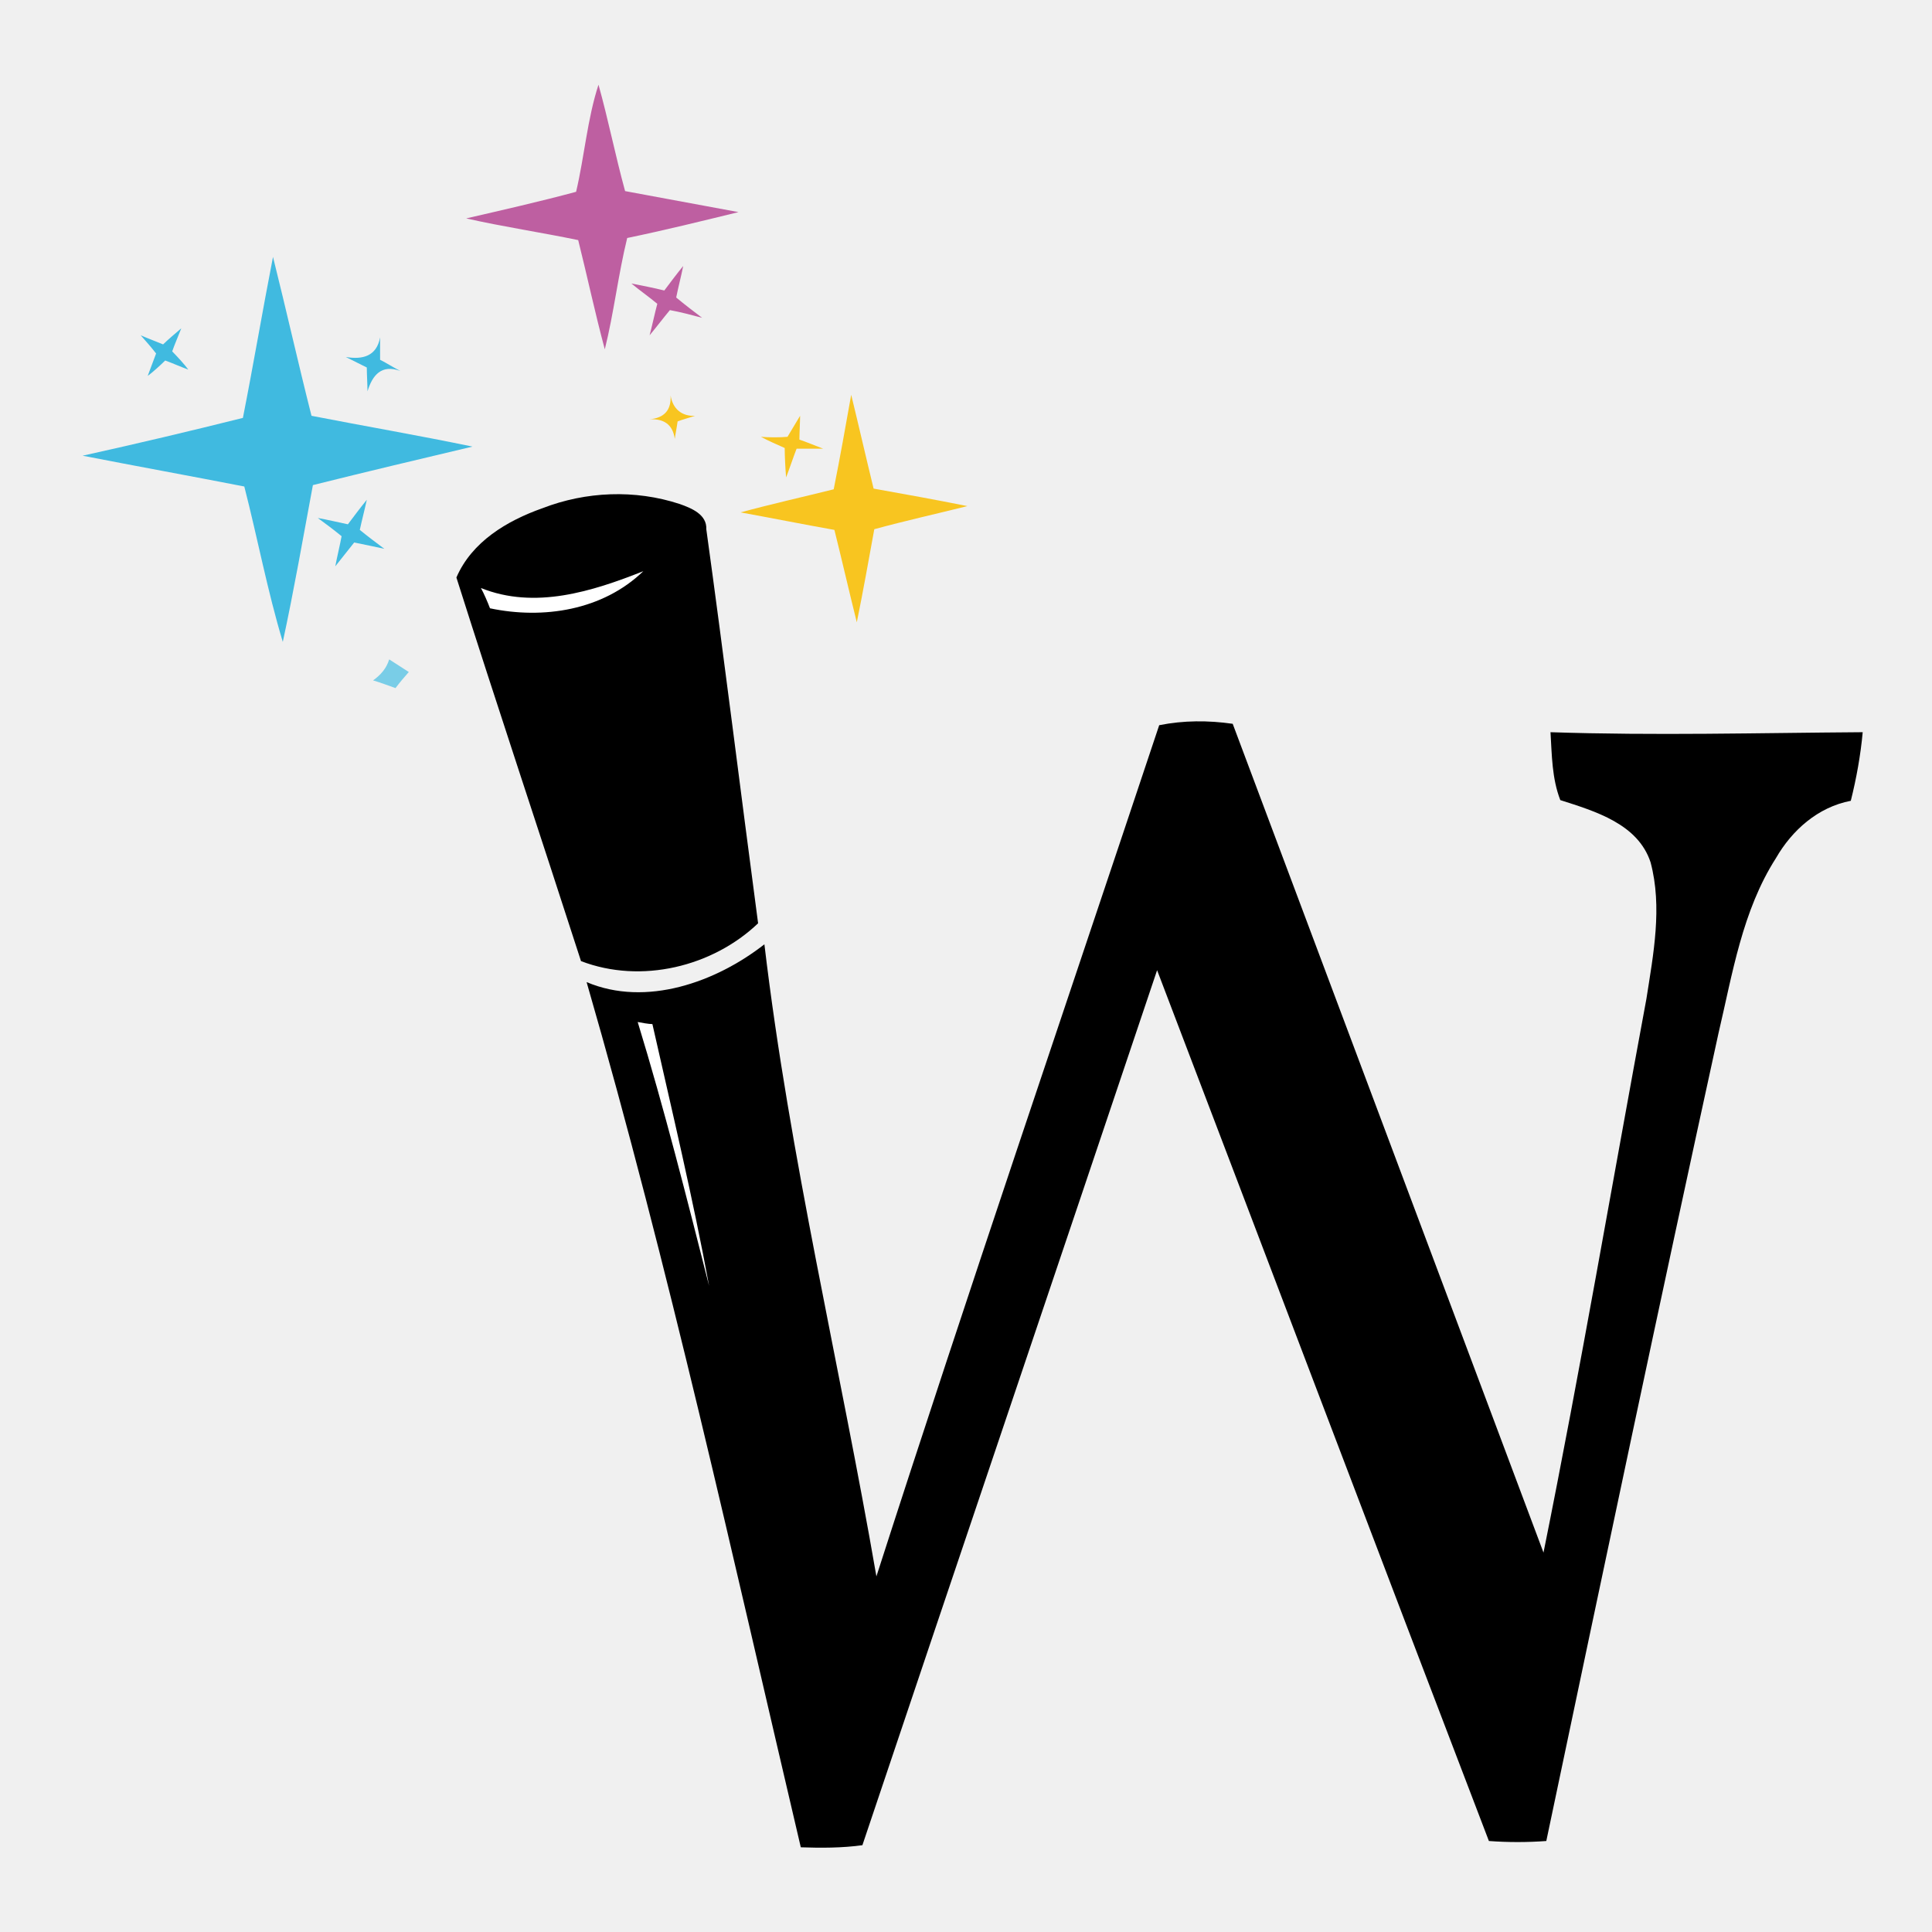
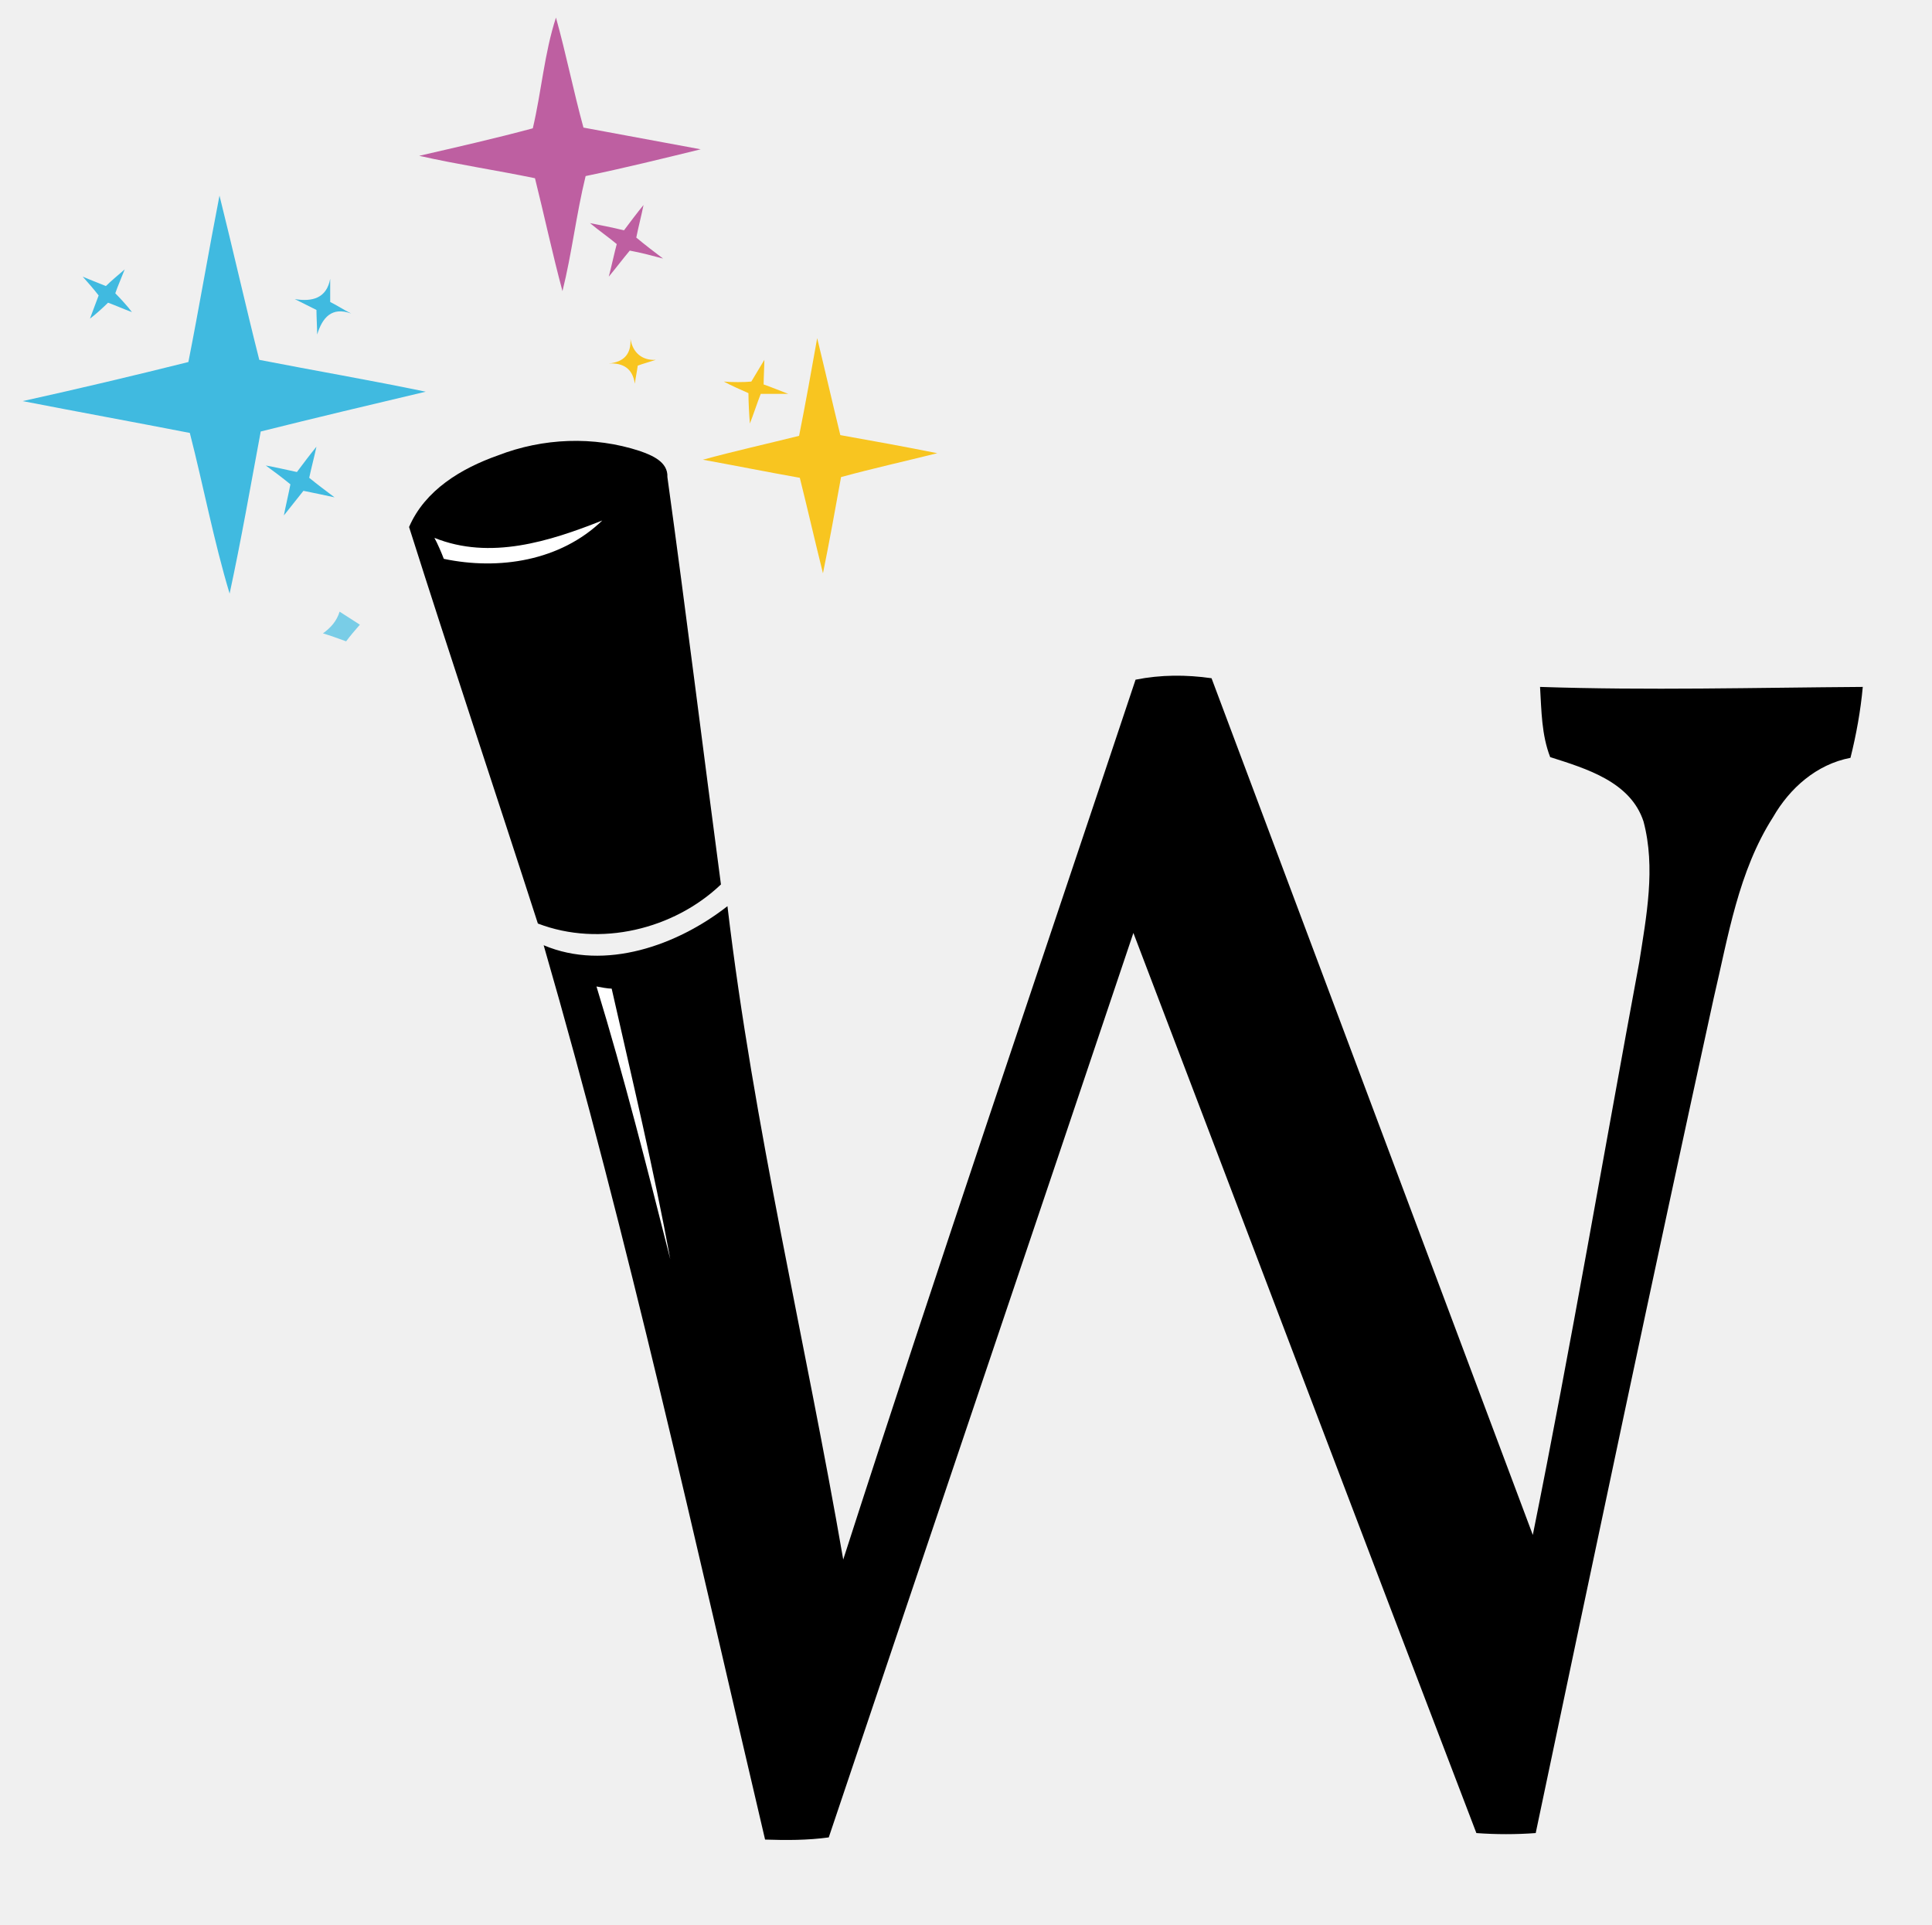
- <svg xmlns="http://www.w3.org/2000/svg" version="1.1" id="Layer_1" x="0px" y="0px" viewBox="187 205 276 276" enable-background="new 187 205 276 276" xml:space="preserve">
-   <path fill="#BE5FA1" d="M269.3,232.4c1.2-5.1,1.6-10.4,3.2-15.3c1.4,5,2.4,10.1,3.8,15.2c5.4,1,10.8,2,16.2,3  c-5.3,1.3-10.6,2.6-15.9,3.7c-1.3,5.3-1.9,10.7-3.2,15.9c-1.4-5.2-2.5-10.4-3.8-15.6c-5.3-1.1-10.7-1.9-16-3.1  C258.8,235,264.1,233.8,269.3,232.4z" />
-   <path fill="#40BAE0" d="M221.7,264.7c1.5-7.6,2.8-15.3,4.3-23c1.9,7.6,3.6,15.2,5.5,22.7c7.7,1.5,15.3,2.8,23,4.4  c-7.6,1.8-15.2,3.6-22.8,5.5c-1.4,7.5-2.7,15-4.3,22.4c-2.2-7.3-3.6-14.8-5.5-22.2c-7.7-1.5-15.4-2.9-23.1-4.4  C206.5,268.4,214.1,266.6,221.7,264.7z" />
-   <path fill="#BE5FA1" d="M281.9,246.5c0.9-1.2,1.8-2.4,2.7-3.5c-0.3,1.5-0.7,3-1,4.5c1.2,1,2.5,2,3.7,2.9c-1.5-0.4-3-0.8-4.6-1.1  c-1,1.2-1.9,2.4-2.9,3.6c0.3-1.1,0.8-3.4,1.1-4.5c-1.2-1-2.5-1.9-3.7-2.9C278.7,245.8,280.3,246.1,281.9,246.5z" />
-   <path fill="#40BAE0" d="M210.3,254.2c0.6-0.6,1.9-1.7,2.6-2.3c-0.3,0.8-1,2.4-1.3,3.3c0.6,0.6,1.8,1.9,2.3,2.6  c-1.1-0.4-2.2-0.9-3.3-1.3c-0.6,0.6-1.8,1.7-2.5,2.2c0.4-1.1,0.8-2.1,1.2-3.2c-0.7-0.9-1.4-1.7-2.2-2.6  C208,253.3,209.6,253.9,210.3,254.2z" />
-   <path fill="#40BAE0" d="M241.3,253.2c0,0.8,0,2.4,0,3.2c1,0.5,1.9,1.1,2.9,1.6c-2.7-1-4,0.6-4.7,2.9c0-0.8-0.1-2.5-0.1-3.4  c-1-0.5-2-1-3-1.5C238.8,256.4,240.8,255.9,241.3,253.2z" />
-   <path fill="#F8C520" d="M306.1,274.9c0.9-4.5,1.7-9,2.5-13.5c1.1,4.5,2.1,8.9,3.2,13.4c4.5,0.8,8.9,1.6,13.4,2.5  c-4.4,1.1-8.9,2.1-13.3,3.3c-0.8,4.4-1.6,8.9-2.5,13.3c-1.1-4.4-2.1-8.8-3.2-13.2c-4.5-0.8-9-1.7-13.4-2.5  C297.2,277,301.7,276,306.1,274.9z" />
-   <path fill="#F8C520" d="M282.8,261.5c0.3,1.9,1.6,3,3.5,2.9c-0.9,0.3-1.7,0.5-2.5,0.8c-0.1,0.8-0.3,1.7-0.4,2.5  c-0.3-2.1-1.6-2.9-3.6-2.8C281.9,264.7,282.9,263.6,282.8,261.5z" />
-   <path fill="#F8C520" d="M299.5,267.4c0.6-1,1.2-2,1.8-3c0,0.8-0.1,2.5-0.1,3.4c0.9,0.3,2.6,1,3.4,1.3c-1.3,0-2.5,0-3.8,0  c-0.4,1-1.1,3.1-1.5,4.1c-0.1-1.1-0.2-3.1-0.2-4.2c-1.1-0.5-2.3-1-3.4-1.6C296.7,267.5,298.6,267.5,299.5,267.4z" />
-   <path fill="#000" d="M264.5,277.6c6.2-2.4,13.2-2.7,19.6-0.6c1.7,0.6,3.9,1.5,3.8,3.6c2.6,18.8,4.9,37.5,7.4,56.3  c-6.5,6.2-16.7,8.7-25.3,5.4c-5.9-18.3-12-36.5-17.8-54.8C254.4,282.4,259.4,279.4,264.5,277.6z" />
-   <path fill="#40BAE0" d="M236.7,279.9c0.9-1.2,1.8-2.4,2.7-3.5c-0.3,1.4-0.7,2.9-1,4.3c1.1,0.9,2.3,1.8,3.5,2.7  c-1.4-0.3-2.8-0.6-4.3-0.9c-0.9,1.1-1.8,2.3-2.7,3.4c0.2-1.1,0.7-3.2,0.9-4.3c-1.1-0.9-2.3-1.8-3.4-2.6  C233.6,279.2,235.7,279.7,236.7,279.9z" />
-   <path fill="#FFFFFF" d="M255.7,289c7.7,3.1,15.9,0.5,23.2-2.4c-5.8,5.6-14.3,6.9-21.9,5.3C256.7,291.1,256.1,289.7,255.7,289z" />
-   <path fill="#79CDE7" d="M242.6,299.2c0.9,0.6,1.9,1.2,2.8,1.8c-0.7,0.8-1.3,1.5-1.9,2.3c-1.1-0.4-2.2-0.8-3.2-1.1  C241.4,301.4,242.2,300.5,242.6,299.2z" />
-   <path fill="#000" d="M352.6,308.6c3.5-0.7,7-0.7,10.5-0.2c14.8,39.5,29.6,78.9,44.4,118.4c5.3-26.3,9.8-52.7,14.7-79.1  c1-6.4,2.3-13.1,0.6-19.5c-1.8-5.5-7.9-7.3-12.9-8.9c-1.2-3.1-1.2-6.4-1.4-9.7c14.9,0.5,29.7,0.1,44.6,0c-0.3,3.3-0.9,6.6-1.7,9.8  c-4.7,0.9-8.4,4.2-10.7,8.2c-4.8,7.5-6.2,16.5-8.2,25c-8.4,38.4-16.5,76.9-24.6,115.4c-2.7,0.2-5.5,0.2-8.2,0  c-15.9-41.5-31.6-83-47.4-124.4c-14,41.7-28.1,83.3-42.1,125c-2.9,0.4-5.9,0.4-8.8,0.3c-9.7-41.3-18.8-82.8-30.6-123.6  c8.5,3.6,18.5,0,25.4-5.4c3.6,30.4,10.8,60.2,16,90.3C325.3,389.5,339.1,349.1,352.6,308.6z" />
-   <path fill="#FFFFFF" d="M278.1,351c0.5,0.1,1.6,0.3,2.1,0.3c2.8,12.4,5.8,24.9,8.1,37.4C285.1,376.1,281.9,363.4,278.1,351z" />
+ <svg xmlns="http://www.w3.org/2000/svg" width="267" height="266" viewBox="0 0 267 266">
+   <g>
+     <path id="svg_1" d="m73.633,17.733c1.2,-5.1 1.6,-10.4 3.2,-15.3c1.4,5 2.4,10.1 3.8,15.2c5.4,1 10.8,2 16.2,3c-5.3,1.3 -10.6,2.6 -15.9,3.7c-1.3,5.3 -1.9,10.7 -3.2,15.9c-1.4,-5.2 -2.5,-10.4 -3.8,-15.6c-5.3,-1.1 -10.7,-1.9 -16,-3.1c5.2,-1.2 10.5,-2.4 15.7,-3.8z" fill="#BE5FA1" />
+     <path id="svg_2" d="m26.033,50.033c1.5,-7.6 2.8,-15.3 4.3,-23c1.9,7.6 3.6,15.2 5.5,22.7c7.7,1.5 15.3,2.8 23,4.4c-7.6,1.8 -15.2,3.6 -22.8,5.5c-1.4,7.5 -2.7,15 -4.3,22.4c-2.2,-7.3 -3.6,-14.8 -5.5,-22.2c-7.7,-1.5 -15.4,-2.9 -23.1,-4.4c7.7,-1.7 15.3,-3.5 22.9,-5.4z" fill="#40BAE0" />
+     <path id="svg_3" d="m86.233,31.833c0.9,-1.2 1.8,-2.4 2.7,-3.5c-0.3,1.5 -0.7,3 -1,4.5c1.2,1 2.5,2 3.7,2.9c-1.5,-0.4 -3,-0.8 -4.6,-1.1c-1,1.2 -1.9,2.4 -2.9,3.6c0.3,-1.1 0.8,-3.4 1.1,-4.5c-1.2,-1 -2.5,-1.9 -3.7,-2.9c1.5,0.3 3.1,0.6 4.7,1z" fill="#BE5FA1" />
+     <path id="svg_4" d="m14.633,39.533c0.6,-0.6 1.9,-1.7 2.6,-2.3c-0.3,0.8 -1,2.4 -1.3,3.3c0.6,0.6 1.8,1.9 2.3,2.6c-1.1,-0.4 -2.2,-0.9 -3.3,-1.3c-0.6,0.6 -1.8,1.7 -2.5,2.2c0.4,-1.1 0.8,-2.1 1.2,-3.2c-0.7,-0.9 -1.4,-1.7 -2.2,-2.6c0.9,0.4 2.5,1 3.2,1.3z" fill="#40BAE0" />
+     <path id="svg_5" d="m45.633,38.533c0,0.8 0,2.4 0,3.2c1,0.5 1.9,1.1 2.9,1.6c-2.7,-1 -4,0.6 -4.7,2.9c0,-0.8 -0.1,-2.5 -0.1,-3.4c-1,-0.5 -2,-1 -3,-1.5c2.4,0.4 4.4,-0.1 4.9,-2.8z" fill="#40BAE0" />
+     <path id="svg_6" d="m110.433,60.233c0.9,-4.5 1.7,-9 2.5,-13.5c1.1,4.5 2.1,8.9 3.2,13.4c4.5,0.8 8.9,1.6 13.4,2.5c-4.4,1.1 -8.9,2.1 -13.3,3.3c-0.8,4.4 -1.6,8.9 -2.5,13.3c-1.1,-4.4 -2.1,-8.8 -3.2,-13.2c-4.5,-0.8 -9,-1.7 -13.4,-2.5c4.4,-1.2 8.9,-2.2 13.3,-3.3z" fill="#F8C520" />
+     <path id="svg_7" d="m87.133,46.833c0.3,1.9 1.6,3 3.5,2.9c-0.9,0.3 -1.7,0.5 -2.5,0.8c-0.1,0.8 -0.3,1.7 -0.4,2.5c-0.3,-2.1 -1.6,-2.9 -3.6,-2.8c2.1,-0.2 3.1,-1.3 3,-3.4z" fill="#F8C520" />
+     <path id="svg_8" d="m103.833,52.733c0.6,-1 1.2,-2 1.8,-3c0,0.8 -0.1,2.5 -0.1,3.4c0.9,0.3 2.6,1 3.4,1.3c-1.3,0 -2.5,0 -3.8,0c-0.4,1 -1.1,3.1 -1.5,4.1c-0.1,-1.1 -0.2,-3.1 -0.2,-4.2c-1.1,-0.5 -2.3,-1 -3.4,-1.6c1,0.1 2.9,0.1 3.8,0z" fill="#F8C520" />
+     <path id="svg_9" d="m68.833,62.933c6.2,-2.4 13.2,-2.7 19.6,-0.6c1.7,0.6 3.9,1.5 3.8,3.6c2.6,18.8 4.9,37.5 7.4,56.3c-6.5,6.2 -16.7,8.7 -25.3,5.4c-5.9,-18.3 -12,-36.5 -17.8,-54.8c2.2,-5.1 7.2,-8.1 12.3,-9.9z" fill="#000" />
+     <path id="svg_10" d="m41.033,65.233c0.9,-1.2 1.8,-2.4 2.7,-3.5c-0.3,1.4 -0.7,2.9 -1,4.3c1.1,0.9 2.3,1.8 3.5,2.7c-1.4,-0.3 -2.8,-0.6 -4.3,-0.9c-0.9,1.1 -1.8,2.3 -2.7,3.4c0.2,-1.1 0.7,-3.2 0.9,-4.3c-1.1,-0.9 -2.3,-1.8 -3.4,-2.6c1.2,0.2 3.3,0.7 4.3,0.9z" fill="#40BAE0" />
+     <path id="svg_11" d="m60.033,74.333c7.7,3.1 15.9,0.5 23.2,-2.4c-5.8,5.6 -14.3,6.9 -21.9,5.3c-0.3,-0.8 -0.9,-2.2 -1.3,-2.9z" fill="#FFFFFF" />
+     <path id="svg_12" d="m46.933,84.533c0.9,0.6 1.9,1.2 2.8,1.8c-0.7,0.8 -1.3,1.5 -1.9,2.3c-1.1,-0.4 -2.2,-0.8 -3.2,-1.1c1.1,-0.8 1.9,-1.7 2.3,-3z" fill="#79CDE7" />
+     <path id="svg_13" d="m156.933,93.933c3.5,-0.7 7,-0.7 10.5,-0.2c14.8,39.5 29.6,78.9 44.4,118.4c5.3,-26.3 9.8,-52.7 14.7,-79.1c1,-6.4 2.3,-13.1 0.6,-19.5c-1.8,-5.5 -7.9,-7.3 -12.9,-8.9c-1.2,-3.1 -1.2,-6.4 -1.4,-9.7c14.9,0.5 29.7,0.1 44.6,0c-0.3,3.3 -0.9,6.6 -1.7,9.8c-4.7,0.9 -8.4,4.2 -10.7,8.2c-4.8,7.5 -6.2,16.5 -8.2,25c-8.4,38.4 -16.5,76.9 -24.6,115.4c-2.7,0.2 -5.5,0.2 -8.2,0c-15.9,-41.5 -31.6,-83 -47.4,-124.4c-14,41.7 -28.1,83.3 -42.1,125c-2.9,0.4 -5.9,0.4 -8.8,0.3c-9.7,-41.3 -18.8,-82.8 -30.6,-123.6c8.5,3.6 18.5,0 25.4,-5.4c3.6,30.4 10.8,60.2 16,90.3c13.1,-40.7 26.9,-81.1 40.4,-121.6z" fill="#000" />
+     <path id="svg_14" d="m82.433,136.333c0.5,0.1 1.6,0.3 2.1,0.3c2.8,12.4 5.8,24.9 8.1,37.4c-3.2,-12.6 -6.4,-25.3 -10.2,-37.7z" fill="#FFFFFF" />
+   </g>
</svg>
